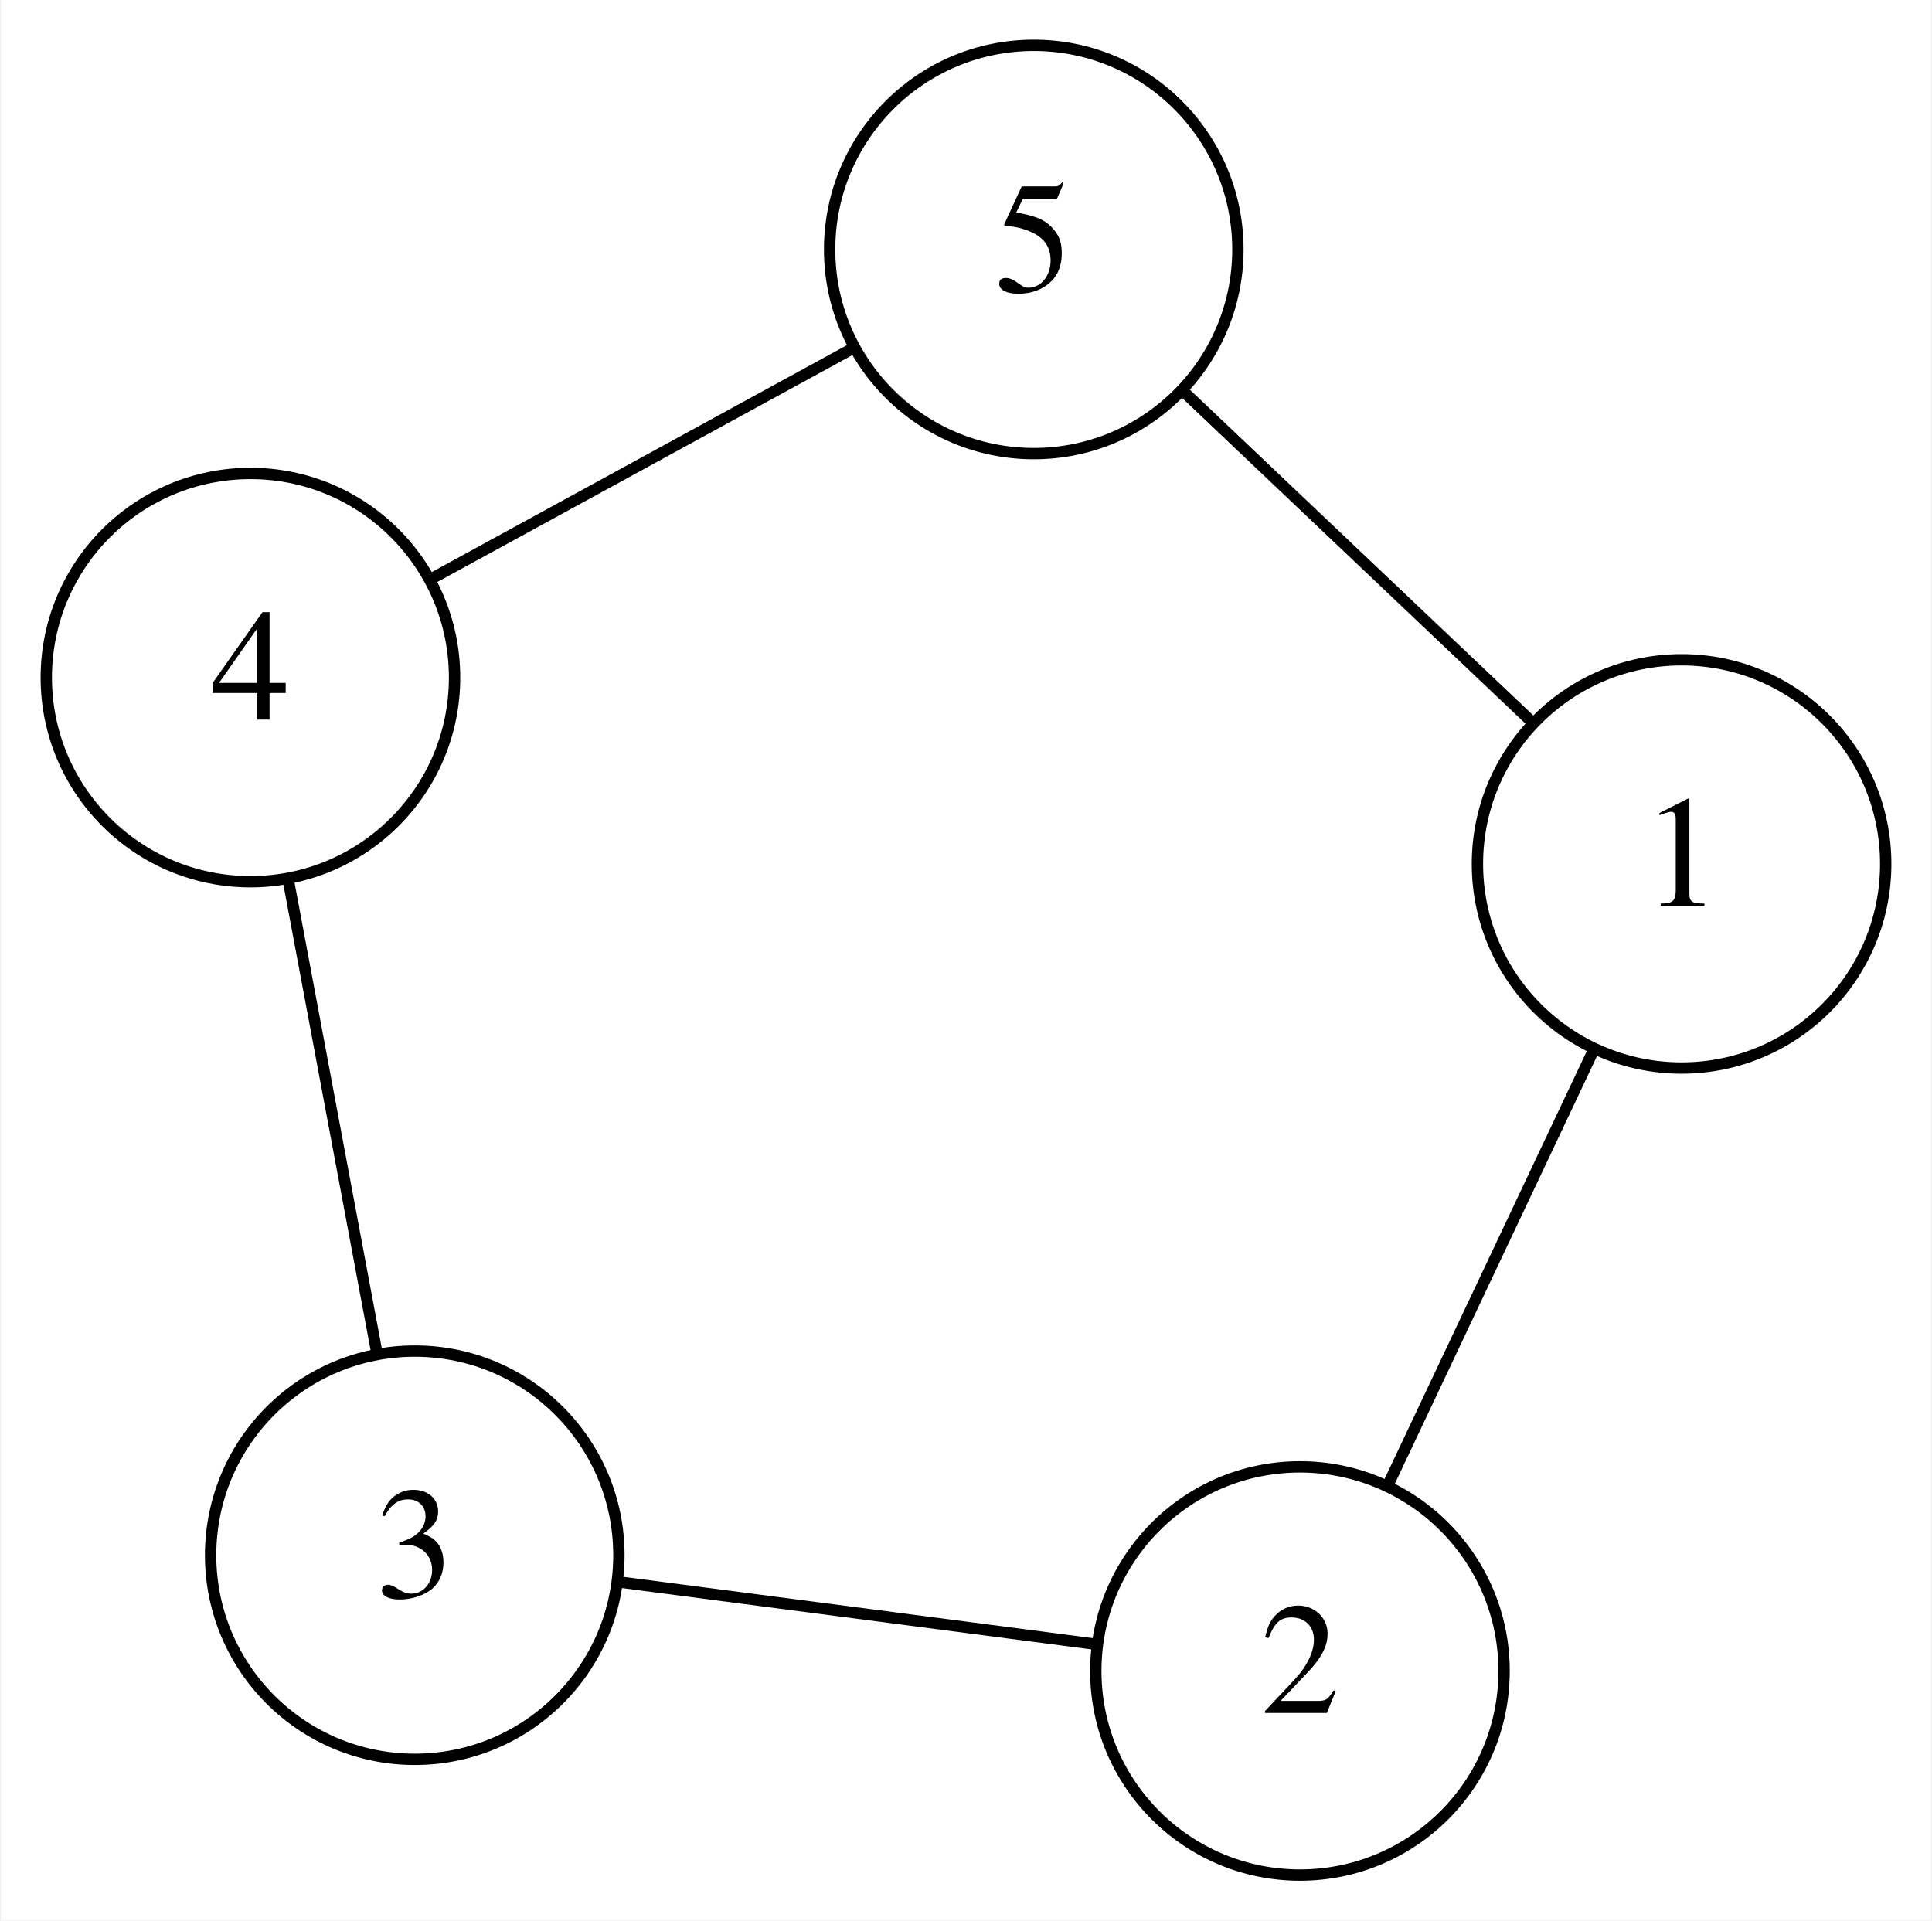
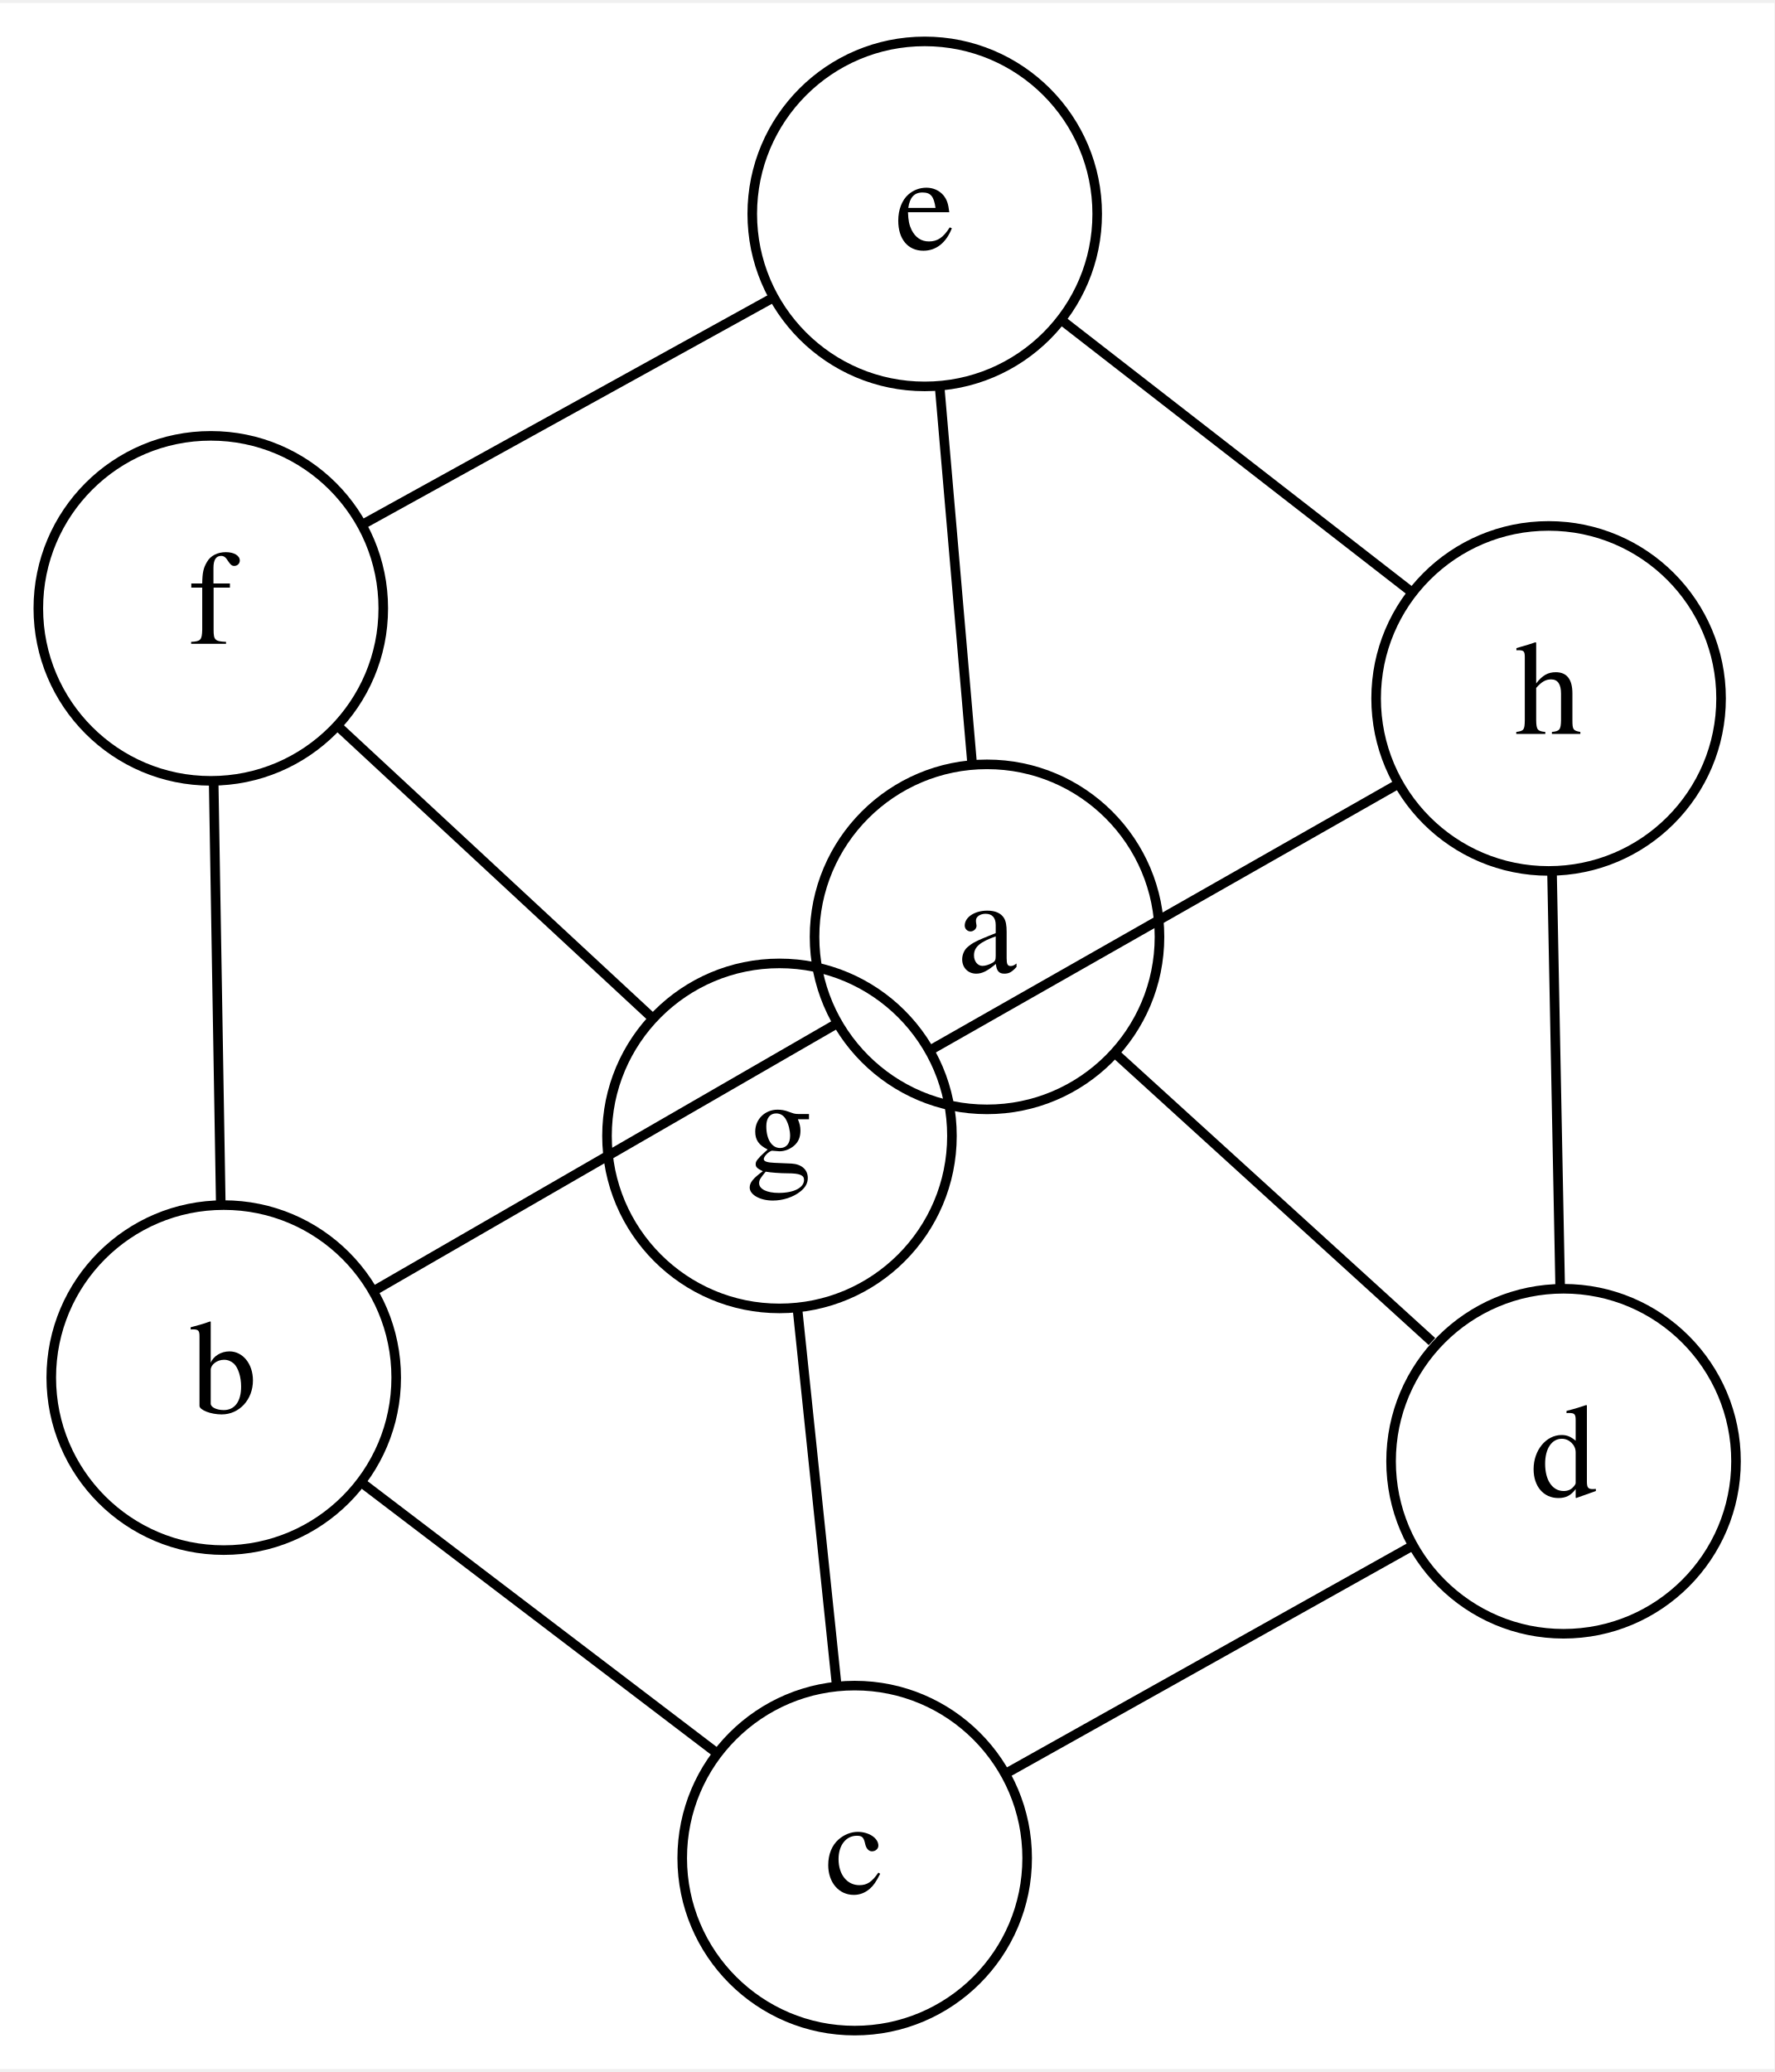
- <svg xmlns="http://www.w3.org/2000/svg" width="170pt" height="169pt" viewBox="0.00 0.00 170.19 169.35">
-   <g id="graph0" class="graph" transform="scale(1 1) rotate(0) translate(4 165.35)">
-     <polygon fill="white" stroke="transparent" points="-4,4 -4,-165.35 166.19,-165.35 166.19,4 -4,4" />
+ <svg xmlns="http://www.w3.org/2000/svg" width="185pt" height="216pt" viewBox="0.00 0.00 185.18 215.57">
+   <g id="graph0" class="graph" transform="scale(1 1) rotate(0) translate(4 211.57)">
+     <polygon fill="white" stroke="transparent" points="-4,4 -4,-211.57 181.18,-211.57 181.18,4 -4,4" />
    <g id="node1" class="node">
-       <ellipse fill="none" stroke="black" cx="144.19" cy="-89.17" rx="18" ry="18" />
-       <text text-anchor="middle" x="144.19" y="-85.47" font-family="Times,serif" font-size="14.00">1</text>
+       <ellipse fill="none" stroke="black" cx="99.01" cy="-114.13" rx="18" ry="18" />
+       <text text-anchor="middle" x="99.01" y="-110.43" font-family="Times,serif" font-size="14.00">a</text>
    </g>
    <g id="node2" class="node">
-       <ellipse fill="none" stroke="black" cx="110.54" cy="-18" rx="18" ry="18" />
-       <text text-anchor="middle" x="110.54" y="-14.3" font-family="Times,serif" font-size="14.00">2</text>
+       <ellipse fill="none" stroke="black" cx="19.35" cy="-68.14" rx="18" ry="18" />
+       <text text-anchor="middle" x="19.35" y="-64.44" font-family="Times,serif" font-size="14.00">b</text>
+     </g>
+     <g id="edge2" class="edge">
+       <path fill="none" stroke="black" d="M83.27,-105.04C69.31,-96.98 49.01,-85.26 35.05,-77.21" />
+     </g>
+     <g id="node4" class="node">
+       <ellipse fill="none" stroke="black" cx="159.18" cy="-59.41" rx="18" ry="18" />
+       <text text-anchor="middle" x="159.18" y="-55.71" font-family="Times,serif" font-size="14.00">d</text>
+     </g>
+     <g id="edge3" class="edge">
+       <path fill="none" stroke="black" d="M112.37,-101.99C122.2,-93.04 135.53,-80.92 145.45,-71.9" />
+     </g>
+     <g id="node5" class="node">
+       <ellipse fill="none" stroke="black" cx="92.51" cy="-189.57" rx="18" ry="18" />
+       <text text-anchor="middle" x="92.51" y="-185.87" font-family="Times,serif" font-size="14.00">e</text>
    </g>
    <g id="edge1" class="edge">
-       <path fill="none" stroke="black" d="M136.39,-72.67C130.95,-61.17 123.73,-45.9 118.31,-34.42" />
-     </g>
-     <g id="node5" class="node">
-       <ellipse fill="none" stroke="black" cx="87.07" cy="-143.35" rx="18" ry="18" />
-       <text text-anchor="middle" x="87.07" y="-139.65" font-family="Times,serif" font-size="14.00">5</text>
-     </g>
-     <g id="edge2" class="edge">
-       <path fill="none" stroke="black" d="M130.94,-101.74C121.72,-110.49 109.46,-122.12 100.25,-130.85" />
+       <path fill="none" stroke="black" d="M97.44,-132.39C96.41,-144.25 95.09,-159.65 94.07,-171.47" />
    </g>
    <g id="node3" class="node">
-       <ellipse fill="none" stroke="black" cx="32.49" cy="-28.21" rx="18" ry="18" />
-       <text text-anchor="middle" x="32.49" y="-24.51" font-family="Times,serif" font-size="14.00">3</text>
-     </g>
-     <g id="edge3" class="edge">
-       <path fill="none" stroke="black" d="M92.44,-20.37C79.83,-22.02 63.08,-24.21 50.5,-25.85" />
-     </g>
-     <g id="node4" class="node">
-       <ellipse fill="none" stroke="black" cx="18" cy="-105.6" rx="18" ry="18" />
-       <text text-anchor="middle" x="18" y="-101.9" font-family="Times,serif" font-size="14.00">4</text>
+       <ellipse fill="none" stroke="black" cx="85.2" cy="-18" rx="18" ry="18" />
+       <text text-anchor="middle" x="85.2" y="-14.3" font-family="Times,serif" font-size="14.00">c</text>
    </g>
    <g id="edge4" class="edge">
-       <path fill="none" stroke="black" d="M29.13,-46.16C26.79,-58.66 23.68,-75.26 21.34,-87.74" />
+       <path fill="none" stroke="black" d="M33.96,-57.01C44.88,-48.7 59.73,-37.4 70.63,-29.1" />
+     </g>
+     <g id="node6" class="node">
+       <ellipse fill="none" stroke="black" cx="18" cy="-148.41" rx="18" ry="18" />
+       <text text-anchor="middle" x="18" y="-144.71" font-family="Times,serif" font-size="14.00">f</text>
    </g>
    <g id="edge5" class="edge">
-       <path fill="none" stroke="black" d="M34.02,-114.35C45.18,-120.45 60,-128.55 71.14,-134.64" />
+       <path fill="none" stroke="black" d="M19.04,-86.35C18.82,-99.49 18.52,-117.15 18.3,-130.27" />
+     </g>
+     <g id="edge7" class="edge">
+       <path fill="none" stroke="black" d="M101.26,-26.99C113.75,-33.98 130.99,-43.63 143.42,-50.59" />
+     </g>
+     <g id="node7" class="node">
+       <ellipse fill="none" stroke="black" cx="77.35" cy="-93.36" rx="18" ry="18" />
+       <text text-anchor="middle" x="77.35" y="-89.66" font-family="Times,serif" font-size="14.00">g</text>
+     </g>
+     <g id="edge6" class="edge">
+       <path fill="none" stroke="black" d="M83.3,-36.24C82.07,-48.09 80.47,-63.47 79.23,-75.29" />
+     </g>
+     <g id="node8" class="node">
+       <ellipse fill="none" stroke="black" cx="157.62" cy="-139.01" rx="18" ry="18" />
+       <text text-anchor="middle" x="157.62" y="-135.31" font-family="Times,serif" font-size="14.00">h</text>
+     </g>
+     <g id="edge8" class="edge">
+       <path fill="none" stroke="black" d="M158.83,-77.48C158.57,-90.41 158.23,-107.76 157.98,-120.75" />
+     </g>
+     <g id="edge10" class="edge">
+       <path fill="none" stroke="black" d="M76.71,-180.84C64.06,-173.86 46.42,-164.11 33.78,-157.13" />
+     </g>
+     <g id="edge9" class="edge">
+       <path fill="none" stroke="black" d="M106.96,-178.35C117.75,-169.97 132.43,-158.57 143.21,-150.2" />
+     </g>
+     <g id="edge11" class="edge">
+       <path fill="none" stroke="black" d="M31.47,-135.92C41.18,-126.91 54.24,-114.8 63.94,-105.8" />
+     </g>
+     <g id="edge12" class="edge">
+       <path fill="none" stroke="black" d="M93.21,-102.38C107.28,-110.38 127.73,-122.01 141.79,-130.01" />
    </g>
  </g>
</svg>
